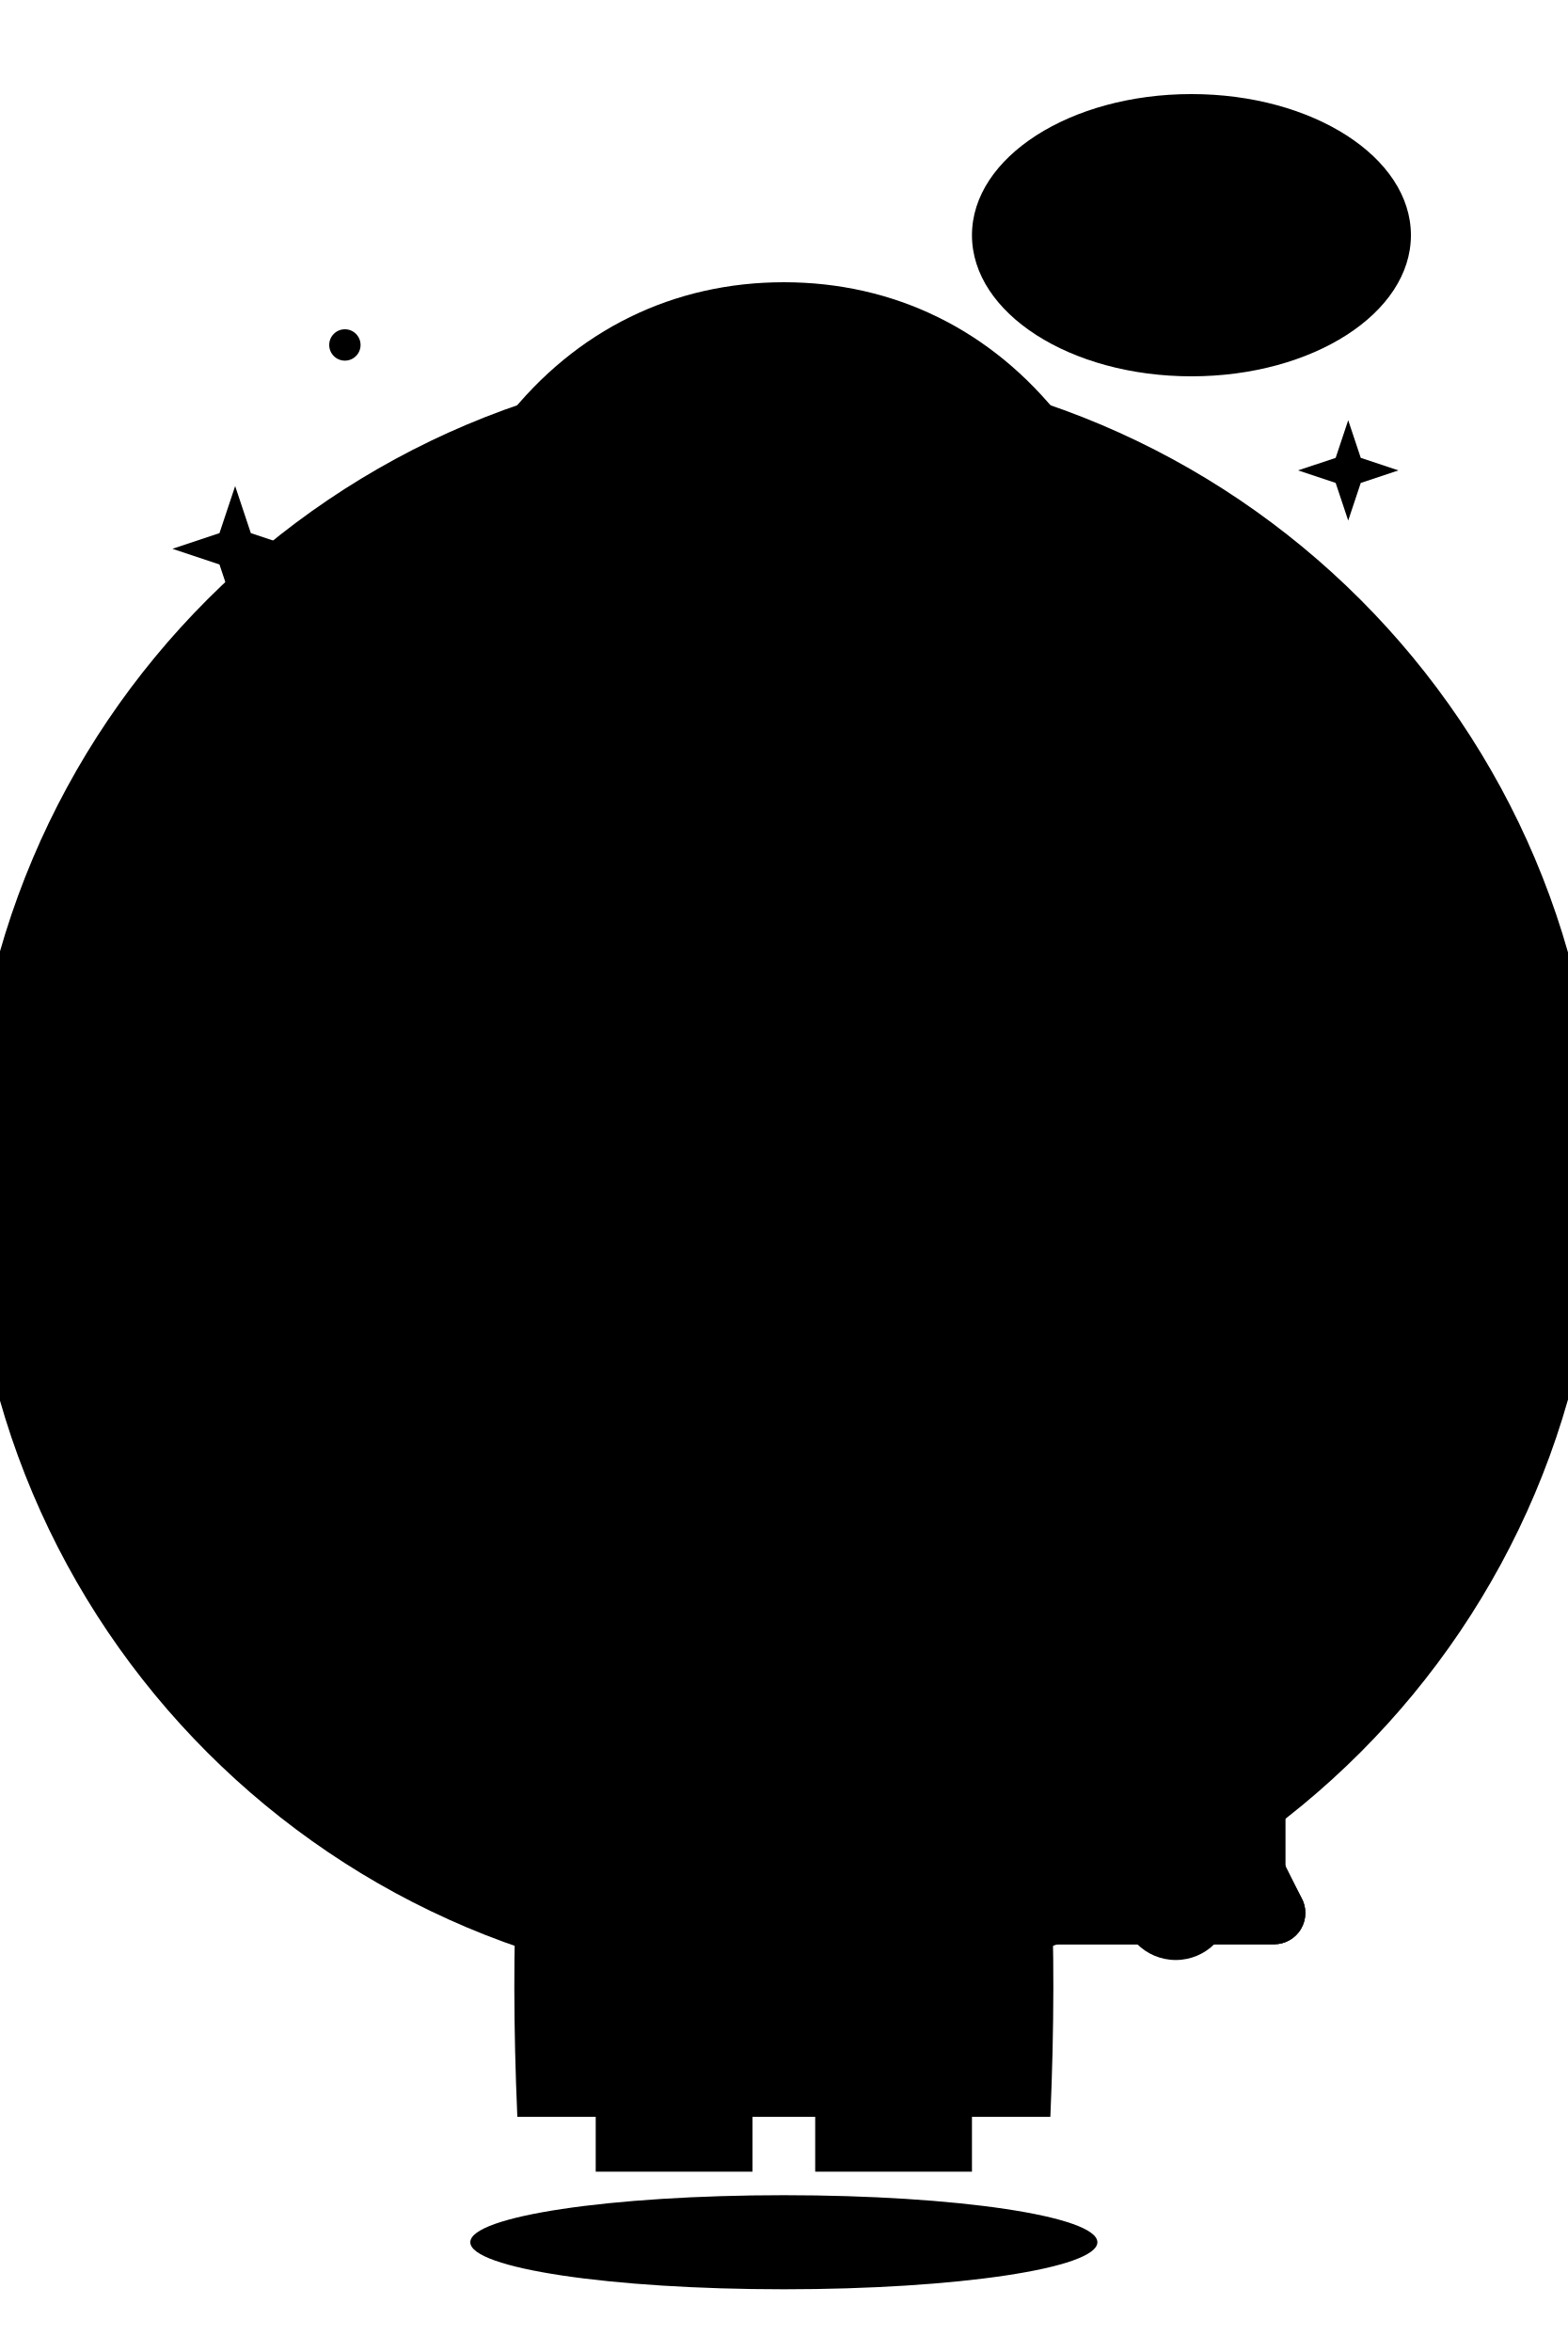
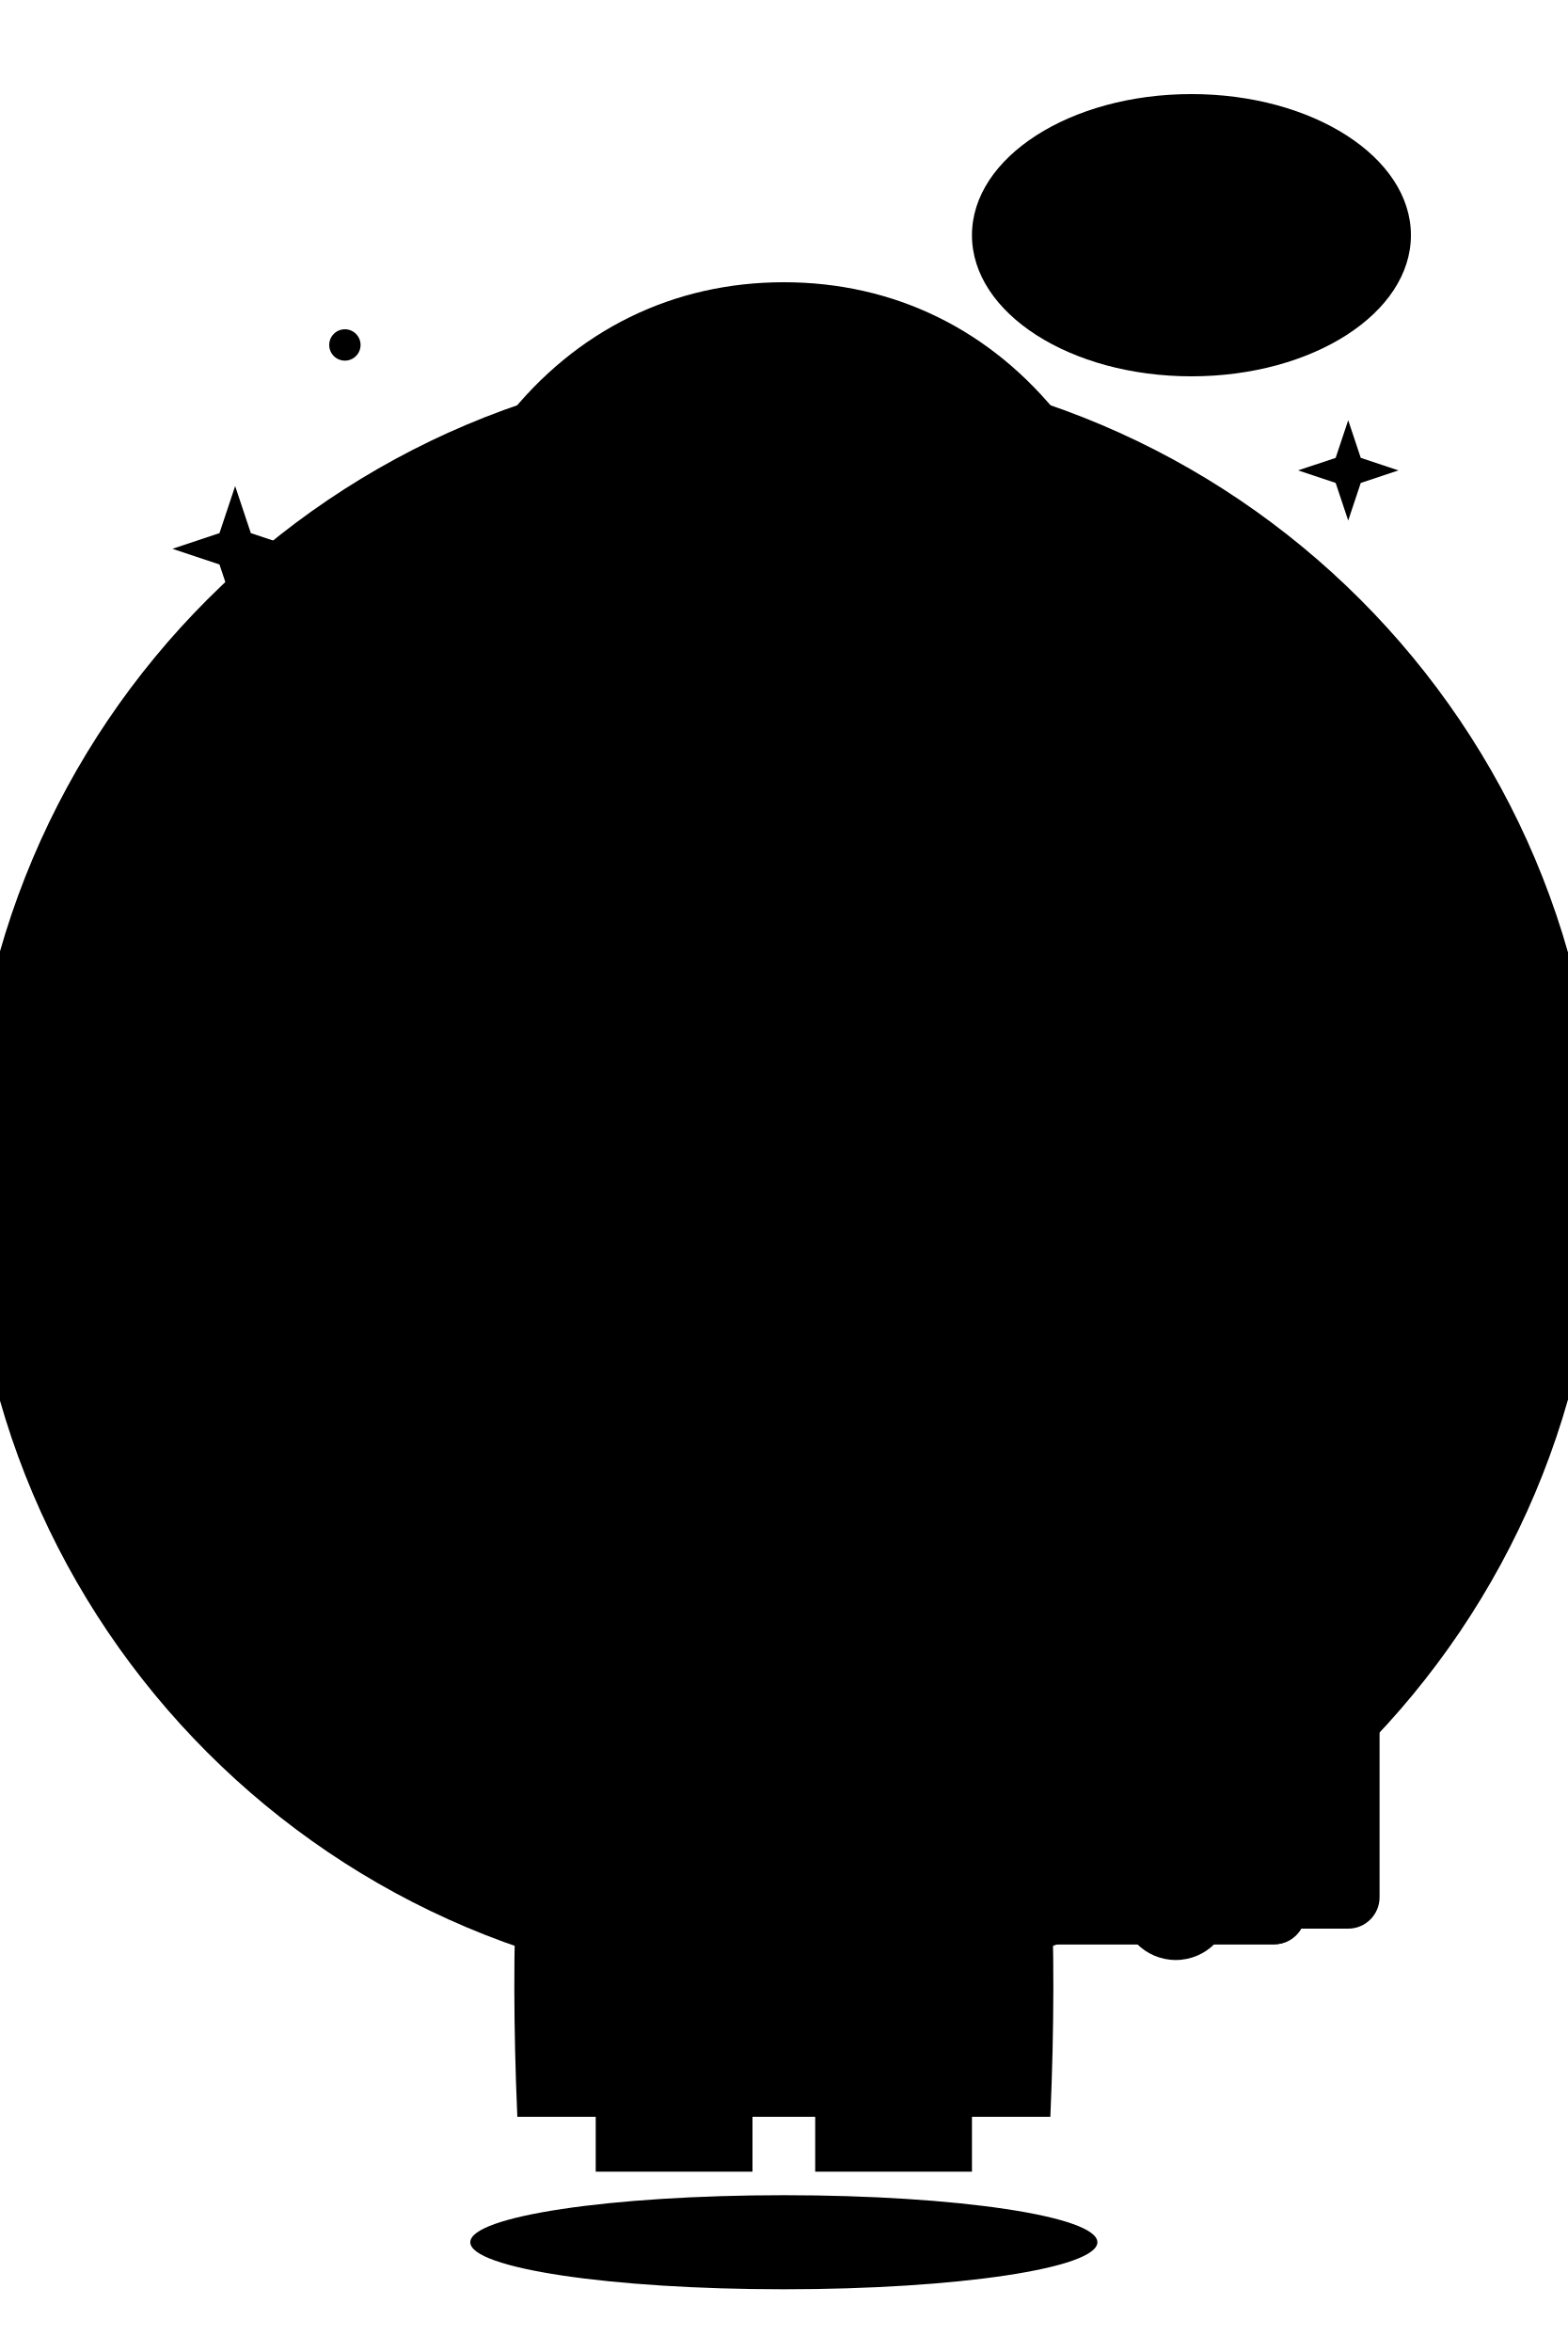
<svg xmlns="http://www.w3.org/2000/svg" class="lia-svg" viewBox="0 0 200 300" role="img" aria-label="Lia">
  <defs>
    <path id="lia-star" class="s n" d="M0-8 2-2 8 0 2 2 0 8-2 2-8 0-2-2z" />
  </defs>
  <g id="lia-scene-glow">
    <circle class="gl n" cx="100" cy="150" r="104" />
  </g>
  <g id="lia-body">
    <g id="lia-ground">
      <ellipse class="sh n" cx="100" cy="286" rx="40" ry="6" />
    </g>
    <g id="lia-torso">
      <rect id="lia-neck" class="k rd" x="93" y="160" width="14" height="32" rx="4" />
      <g id="lia-legs">
        <rect class="pt n" x="80" y="262" width="18" height="8" />
        <rect class="pt n" x="102" y="262" width="18" height="8" />
      </g>
      <path id="lia-feet" class="a" d="M76 268h20v9H76zM104 268h20v9h-20z" />
      <g id="lia-coat">
        <path class="c" d="M66 270c-2-46 4-72 14-82h40c10 10 16 36 14 82z" />
        <path class="a" d="M86 188l14 16 14-16z" />
      </g>
    </g>
    <g id="lia-head">
      <path class="h" d="M50 104c0-44 22-68 50-68s50 24 50 68c0 24-4 42-10 50H60c-6-8-10-26-10-50z" />
      <ellipse class="k" cx="100" cy="106" rx="44" ry="42" />
      <path class="h" d="M55 98C53 64 76 48 100 48s47 16 45 50c-12-6-26-18-36-30-10 16-30 26-54 30z" />
      <path id="lia-lock" class="a" d="M58 88c-10 18-10 42-2 58 8-8 8-22 6-34-1-8-2-16-4-24z" />
      <ellipse class="bl n" cx="74" cy="124" rx="7" ry="4" />
      <ellipse class="bl n" cx="126" cy="124" rx="7" ry="4" />
      <g id="lia-glasses">
        <circle class="el" cx="82" cy="112" r="8.5" />
        <circle class="er" cx="118" cy="112" r="8.5" />
        <path d="M90.5 112h19" />
      </g>
      <g id="lia-eyes-neutral">
-         <circle class="f n el ey" cx="82" cy="112" r="3.6" />
-         <circle class="f n er ey" cx="118" cy="112" r="3.6" />
+         <circle class="f n el ey" cx="82" cy="112" r="4" />
+         <circle class="f n er ey" cx="118" cy="112" r="4" />
+         <circle class="p n el ey" cx="83.3" cy="110.6" r="1.3" />
+         <circle class="p n er ey" cx="119.3" cy="110.6" r="1.3" />
      </g>
      <g id="lia-eyes-curious">
        <circle class="f n el ey" cx="82" cy="112" r="3.6" />
        <circle class="f n er ey" cx="118" cy="111" r="4.6" />
      </g>
      <g id="lia-eyes-happy">
        <path class="el ey" d="M75 114q7-9 14 0" />
        <path class="er ey" d="M111 114q7-9 14 0" />
      </g>
      <g id="lia-eyes-worried">
        <circle class="f n el ey" cx="82" cy="113" r="4.2" />
        <circle class="f n er ey" cx="118" cy="113" r="4.2" />
      </g>
      <g id="lia-eyes-focused">
-         <ellipse class="f n el ey" cx="82" cy="112" rx="4.2" ry="2.4" />
-         <ellipse class="f n er ey" cx="118" cy="112" rx="4.2" ry="2.4" />
+         <circle class="f n el ey" cx="82" cy="112" r="3.6" />
+         <circle class="f n er ey" cx="118" cy="112" r="3.6" />
+         <circle class="p n el ey" cx="83.1" cy="110.7" r="1.2" />
+         <circle class="p n er ey" cx="119.1" cy="110.7" r="1.2" />
      </g>
      <g id="lia-eyes-sad">
        <path class="el ey" d="M75 111q7 7 14 0" />
        <path class="er ey" d="M111 111q7 7 14 0" />
      </g>
      <g id="lia-brows-neutral" class="br">
-         <path class="el" d="M74 100h16" />
-         <path class="er" d="M110 100h16" />
+         <path class="el" d="M74 101q8-4 16 0" />
+         <path class="er" d="M110 101q8-4 16 0" />
      </g>
      <g id="lia-brows-curious" class="br">
        <path class="el" d="M74 101h16" />
        <path class="er" d="M110 95q8-5 16 0" />
      </g>
      <g id="lia-brows-happy" class="br">
        <path class="el" d="M74 99q8-5 16 0" />
        <path class="er" d="M110 99q8-5 16 0" />
      </g>
      <g id="lia-brows-worried" class="br">
        <path class="el" d="M74 101l16-6" />
        <path class="er" d="M110 95l16 6" />
      </g>
      <g id="lia-brows-focused" class="br">
-         <path class="el" d="M74 96l16 5" />
-         <path class="er" d="M110 101l16-5" />
+         <path class="el" d="M74 98q8-4 16 0" />
+         <path class="er" d="M110 98q8-4 16 0" />
      </g>
      <g id="lia-brows-sad" class="br">
        <path class="el" d="M74 103l16-8" />
        <path class="er" d="M110 95l16 8" />
      </g>
      <g id="lia-mouth-neutral">
-         <path d="M92 131q8 3 16 0" />
+         <path d="M91 130q9 5 18 0" />
      </g>
      <g id="lia-mouth-smile">
        <path d="M90 129q10 10 20 0" />
      </g>
      <g id="lia-mouth-open">
        <path class="f" d="M92 128q8 15 16 0z" />
      </g>
      <g id="lia-mouth-flat">
        <path d="M93 132h14" />
      </g>
      <g id="lia-mouth-worried">
        <path d="M91 134q4-4 9 0t9 0" />
      </g>
    </g>
  </g>
  <g id="lia-limbs">
    <g id="lia-arm-left-idle">
      <path class="c" d="M82 192c-14 8-18 28-16 46l12 2c0-18 4-30 10-40z" />
      <circle class="k" cx="72" cy="244" r="6" />
    </g>
    <g id="lia-arm-left-wave">
      <g transform="translate(-8 6)">
        <path class="c" d="M82 194c-16 0-28-14-32-42l12-3c3 18 10 24 22 28z" />
        <circle class="k" cx="56" cy="146" r="6.5" />
      </g>
    </g>
    <g id="lia-arm-left-point">
      <path class="c" d="M82 194c-14-2-26-10-36-22l8-8c8 8 16 14 28 16z" />
      <circle class="k" cx="47" cy="167" r="5.5" />
    </g>
    <g id="lia-arm-left-chin">
      <path class="c" d="M80 194c-12-4-14-22 0-44l12 4c-8 14-8 22 0 32z" />
      <circle class="k" cx="92" cy="150" r="6" />
    </g>
    <g id="lia-arm-left-heart">
      <path class="c" d="M82 194c-4 10 0 20 8 24l4-8c-4-2-6-8-4-14z" />
      <circle class="k" cx="94" cy="214" r="5.5" />
    </g>
    <g id="lia-arm-right-idle">
      <path class="c" d="M118 192c14 8 18 28 16 46l-12 2c0-18-4-30-10-40z" />
      <circle class="k" cx="128" cy="244" r="6" />
    </g>
    <g id="lia-arm-right-wave">
      <g transform="translate(8 6)">
        <path class="c" d="M118 194c16 0 28-14 32-42l-12-3c-3 18-10 24-22 28z" />
        <circle class="k" cx="144" cy="146" r="6.5" />
      </g>
    </g>
    <g id="lia-arm-right-point">
      <path class="c" d="M118 194c14-2 26-10 36-22l-8-8c-8 8-16 14-28 16z" />
      <circle class="k" cx="153" cy="167" r="5.5" />
    </g>
-     <g id="lia-arm-right-chin">
+     <g id="lia-arm-right-chin" transform="translate(0 8)">
      <path class="c" d="M120 194c12-6 12-18 4-28l-14 8c4 8 4 14 0 22z" />
      <circle class="k" cx="110" cy="172" r="6" />
    </g>
    <g id="lia-arm-right-heart">
      <path class="c" d="M118 194c4 10 0 20-8 24l-4-8c4-2 6-8 4-14z" />
      <circle class="k" cx="106" cy="214" r="5.5" />
    </g>
    <g id="lia-prop-none" />
-     <g id="lia-prop-calendar">
+     <g id="lia-prop-calendar" transform="translate(12 0)">
      <rect class="p rd" x="122" y="204" width="42" height="42" rx="4" />
      <path class="a" d="M122 208a4 4 0 014-4h34a4 4 0 014 4v8h-42z" />
      <path d="M133 200v8M153 200v8" />
      <path class="f n" d="M130 224h5v5h-5zM141 224h5v5h-5zM152 224h5v5h-5zM130 235h5v5h-5zM141 235h5v5h-5z" />
    </g>
    <g id="lia-prop-pencil">
      <g transform="rotate(35 140 224)">
        <rect class="a" x="135" y="196" width="10" height="44" rx="2" />
        <rect class="p" x="135" y="196" width="10" height="7" rx="2" />
        <path class="k" d="M135 240h10l-5 13z" />
        <path class="f n" d="M138.4 248.5h3.2L140 253z" />
      </g>
    </g>
    <g id="lia-prop-flask">
      <path class="p" d="M142 202h10v14l14 26a4 4 0 01-3.5 6H131.5a4 4 0 01-3.5-6l14-26z" />
      <path class="a" d="M132 234h30l4 8a4 4 0 01-3.5 6H131.5a4 4 0 01-3.5-6z" />
      <path d="M139 202h16" />
      <circle class="p" cx="145" cy="241" r="2" />
      <circle class="p" cx="153" cy="238" r="1.5" />
    </g>
    <g id="lia-prop-stethoscope">
      <path d="M84 186c-8 26 4 42 16 42M116 186c8 26-4 42-16 42" />
      <circle class="p" cx="100" cy="234" r="7" />
      <circle class="f n" cx="100" cy="234" r="2" />
    </g>
    <g id="lia-prop-thermometer">
      <circle class="g" cx="150" cy="243" r="7" />
      <rect class="p rd" x="146" y="198" width="8" height="42" rx="4" />
      <path class="g n" d="M148.5 240v-20h3v20z" />
      <path d="M158 208h5M158 216h5M158 224h5" />
      <path class="w" d="M166 196q3 4 0 8t0 8M172 198q3 4 0 8t0 8" />
    </g>
    <g id="lia-prop-book">
      <path class="p" d="M100 214c-12-6-28-6-40 0v28c12-6 28-6 40 0 12-6 28-6 40 0v-28c-12-6-28-6-40 0z" />
      <path d="M100 214v28M68 223c8-2 16-2 26 2M68 231c8-2 16-2 26 2M106 225c10-4 18-4 26-2M106 233c10-4 18-4 26-2" />
      <path class="a" d="M60 242c12-6 28-6 40 0 12-6 28-6 40 0v4c-12-6-28-6-40 0-12-6-28-6-40 0z" />
    </g>
    <g id="lia-prop-skeleton" class="o">
      <circle class="p" cx="152" cy="198" r="7.5" />
      <circle class="f n" cx="149.5" cy="198" r="1.5" />
      <circle class="f n" cx="154.5" cy="198" r="1.5" />
      <path d="M149 205h6M152 206v28M144 212h16M145 218h14M146 224h12M144 212l-8 14M160 212l8 14M147 238l-3 16M157 238l3 16" />
      <path class="p" d="M144 234q8 8 16 0v-3h-16z" />
    </g>
    <g id="lia-prop-bone">
      <g transform="rotate(-35 140 224)" class="o">
        <circle class="p" cx="120" cy="219" r="5" />
        <circle class="p" cx="120" cy="229" r="5" />
        <circle class="p" cx="160" cy="219" r="5" />
        <circle class="p" cx="160" cy="229" r="5" />
        <rect class="p n" x="121" y="219" width="38" height="10" />
        <path d="M121 219h38M121 229h38" />
      </g>
    </g>
  </g>
  <g id="lia-scene-particles" class="a n">
    <circle cx="30" cy="104" r="2.5" />
    <circle cx="172" cy="84" r="3" />
    <circle cx="22" cy="190" r="2" />
    <circle cx="180" cy="166" r="2.5" />
    <circle cx="44" cy="44" r="2" />
    <circle cx="162" cy="34" r="2.5" />
  </g>
  <g id="lia-scene-heart">
    <path class="t" d="M100 216c-14-8-18-20-10-26 5-4 10-2 10 4 0-6 5-8 10-4 8 6 4 18-10 26z" />
    <path class="t" d="M160 118c-5-3-7-8-4-10 2-2 4-1 4 1 0-2 2-3 4-1 3 2 1 7-4 10z" />
  </g>
  <g id="lia-scene-bubble">
    <ellipse class="p" cx="152" cy="30" rx="28" ry="18" />
    <circle class="p" cx="126" cy="56" r="4.5" />
    <circle class="p" cx="118" cy="66" r="2.8" />
    <g class="f n">
      <circle cx="141" cy="30" r="2.6" />
      <circle cx="152" cy="30" r="2.6" />
      <circle cx="163" cy="30" r="2.6" />
    </g>
  </g>
  <g id="lia-scene-sparkles">
    <use href="#lia-star" transform="translate(30 70)" />
    <use href="#lia-star" transform="translate(172 60) scale(.8)" />
    <use href="#lia-star" transform="translate(170 150) scale(.6)" />
    <use href="#lia-star" transform="translate(26 150) scale(.7)" />
  </g>
</svg>
